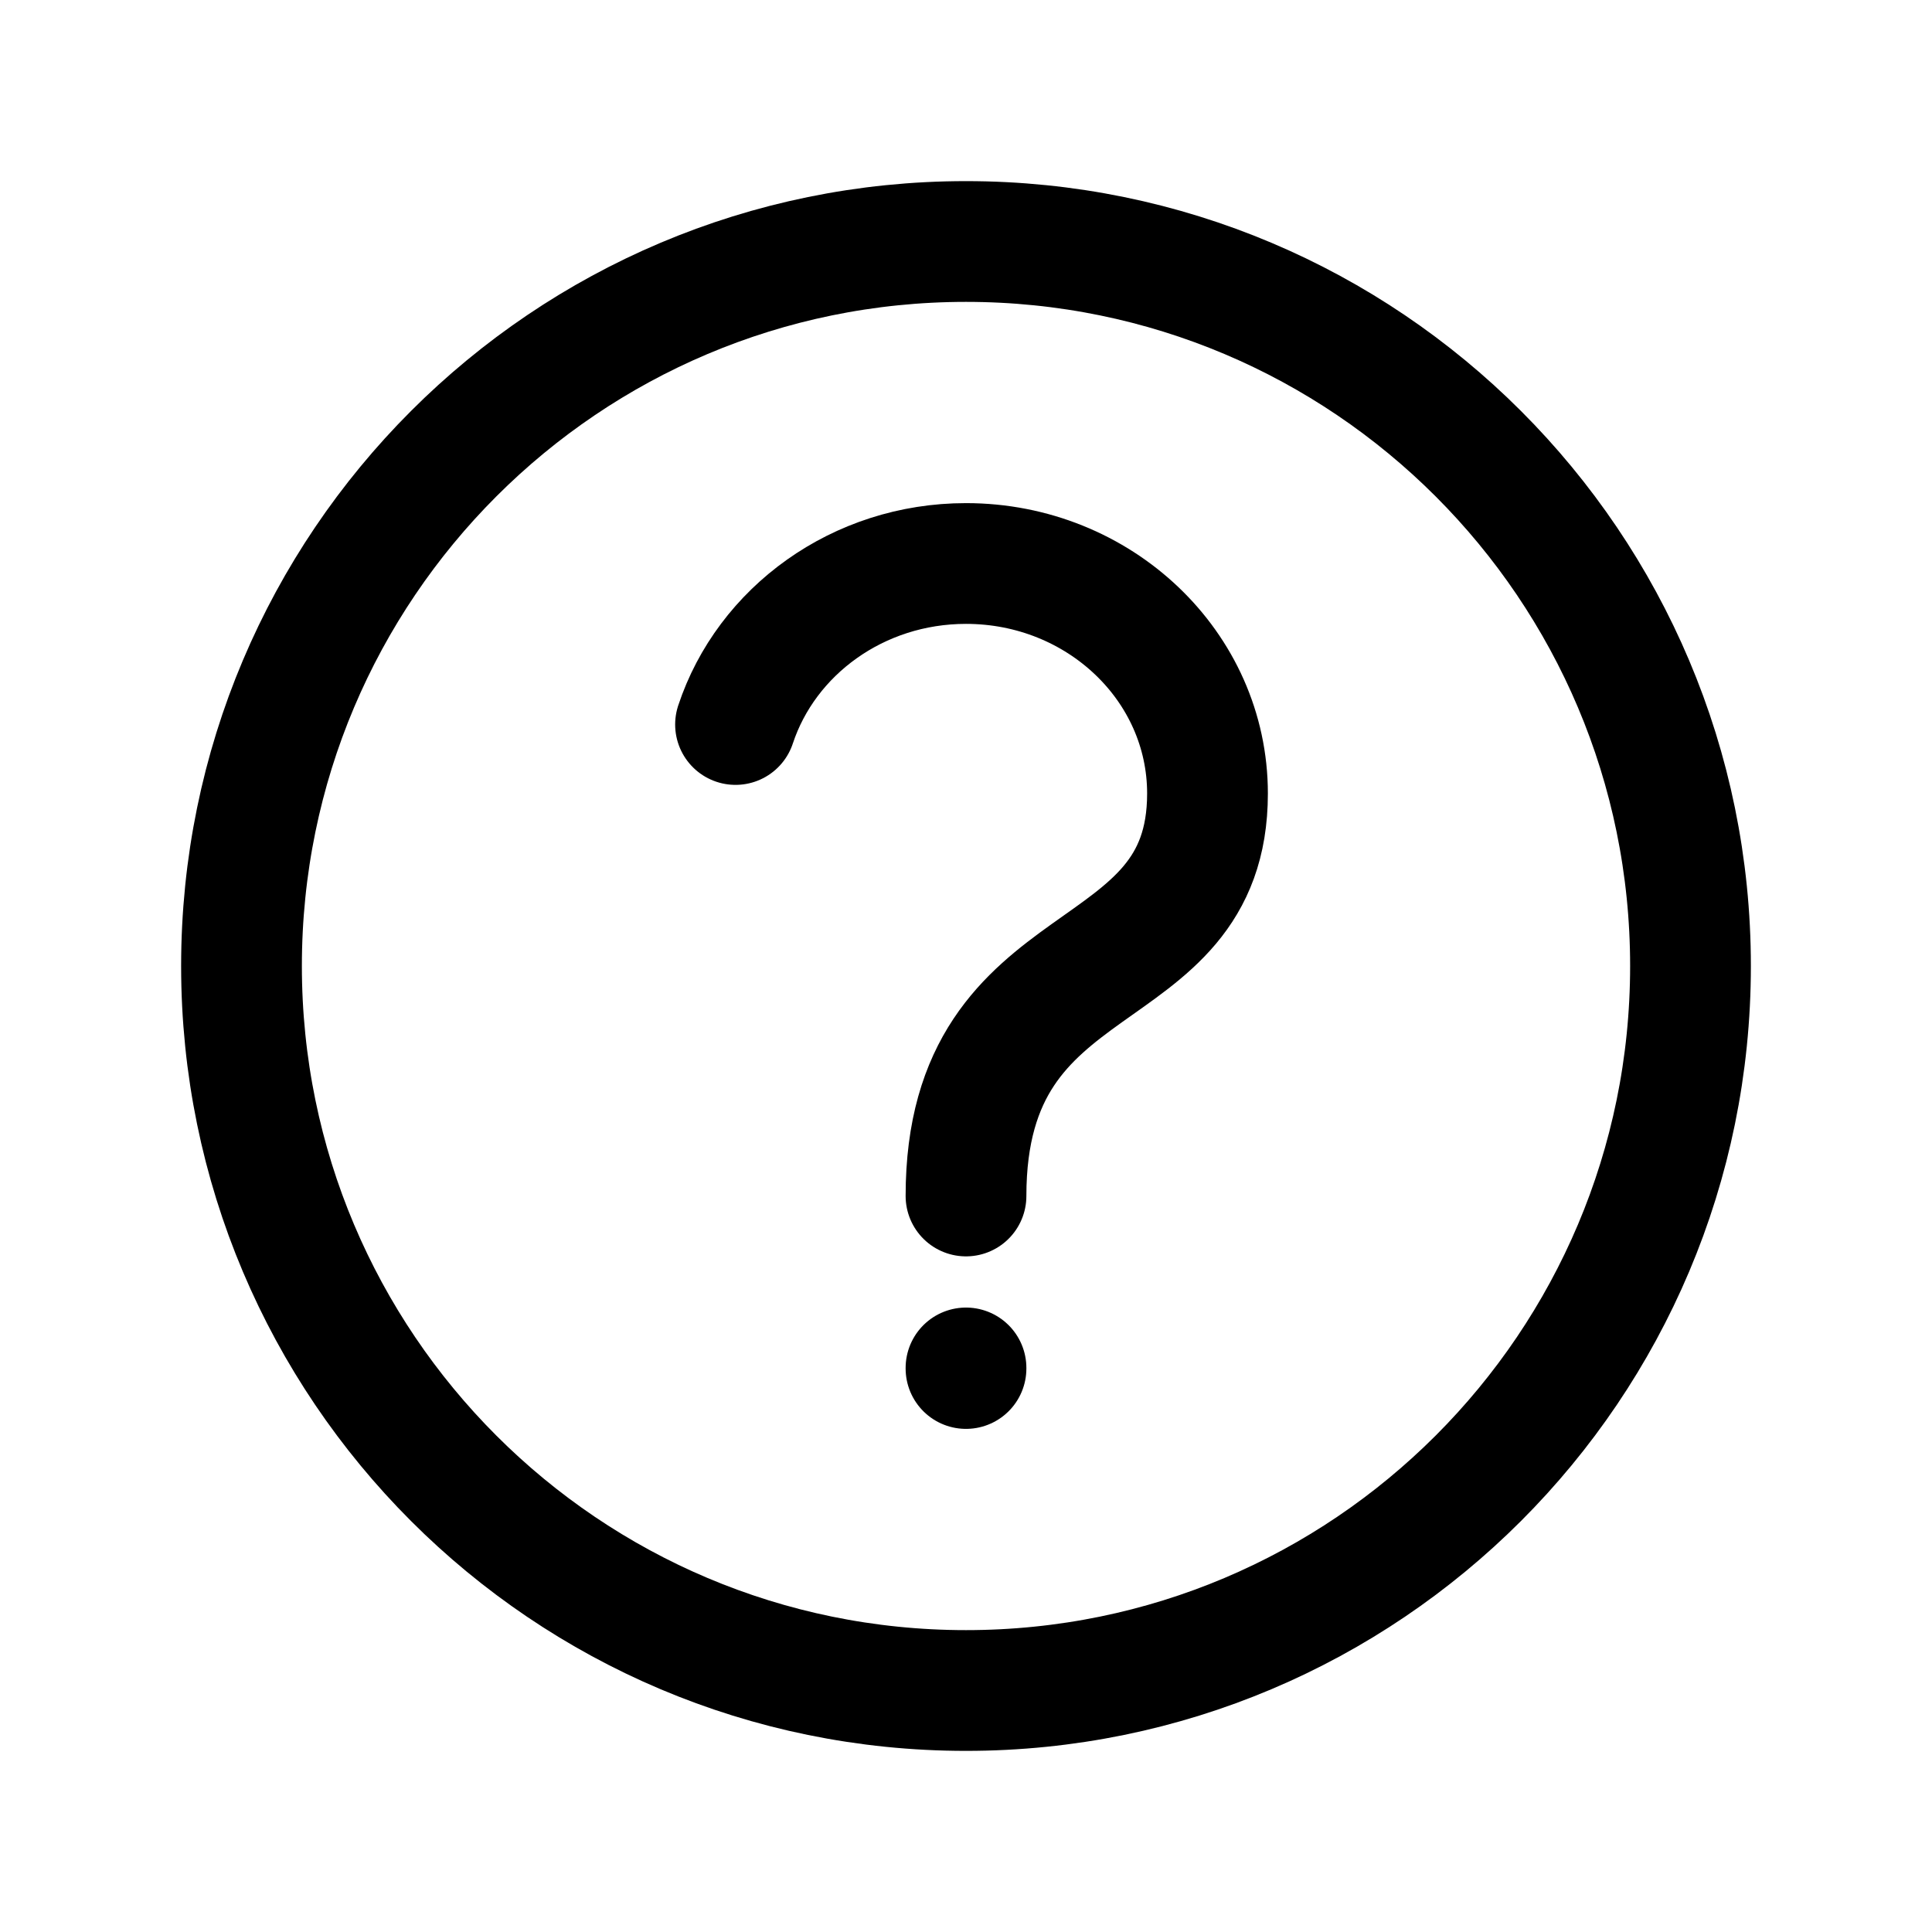
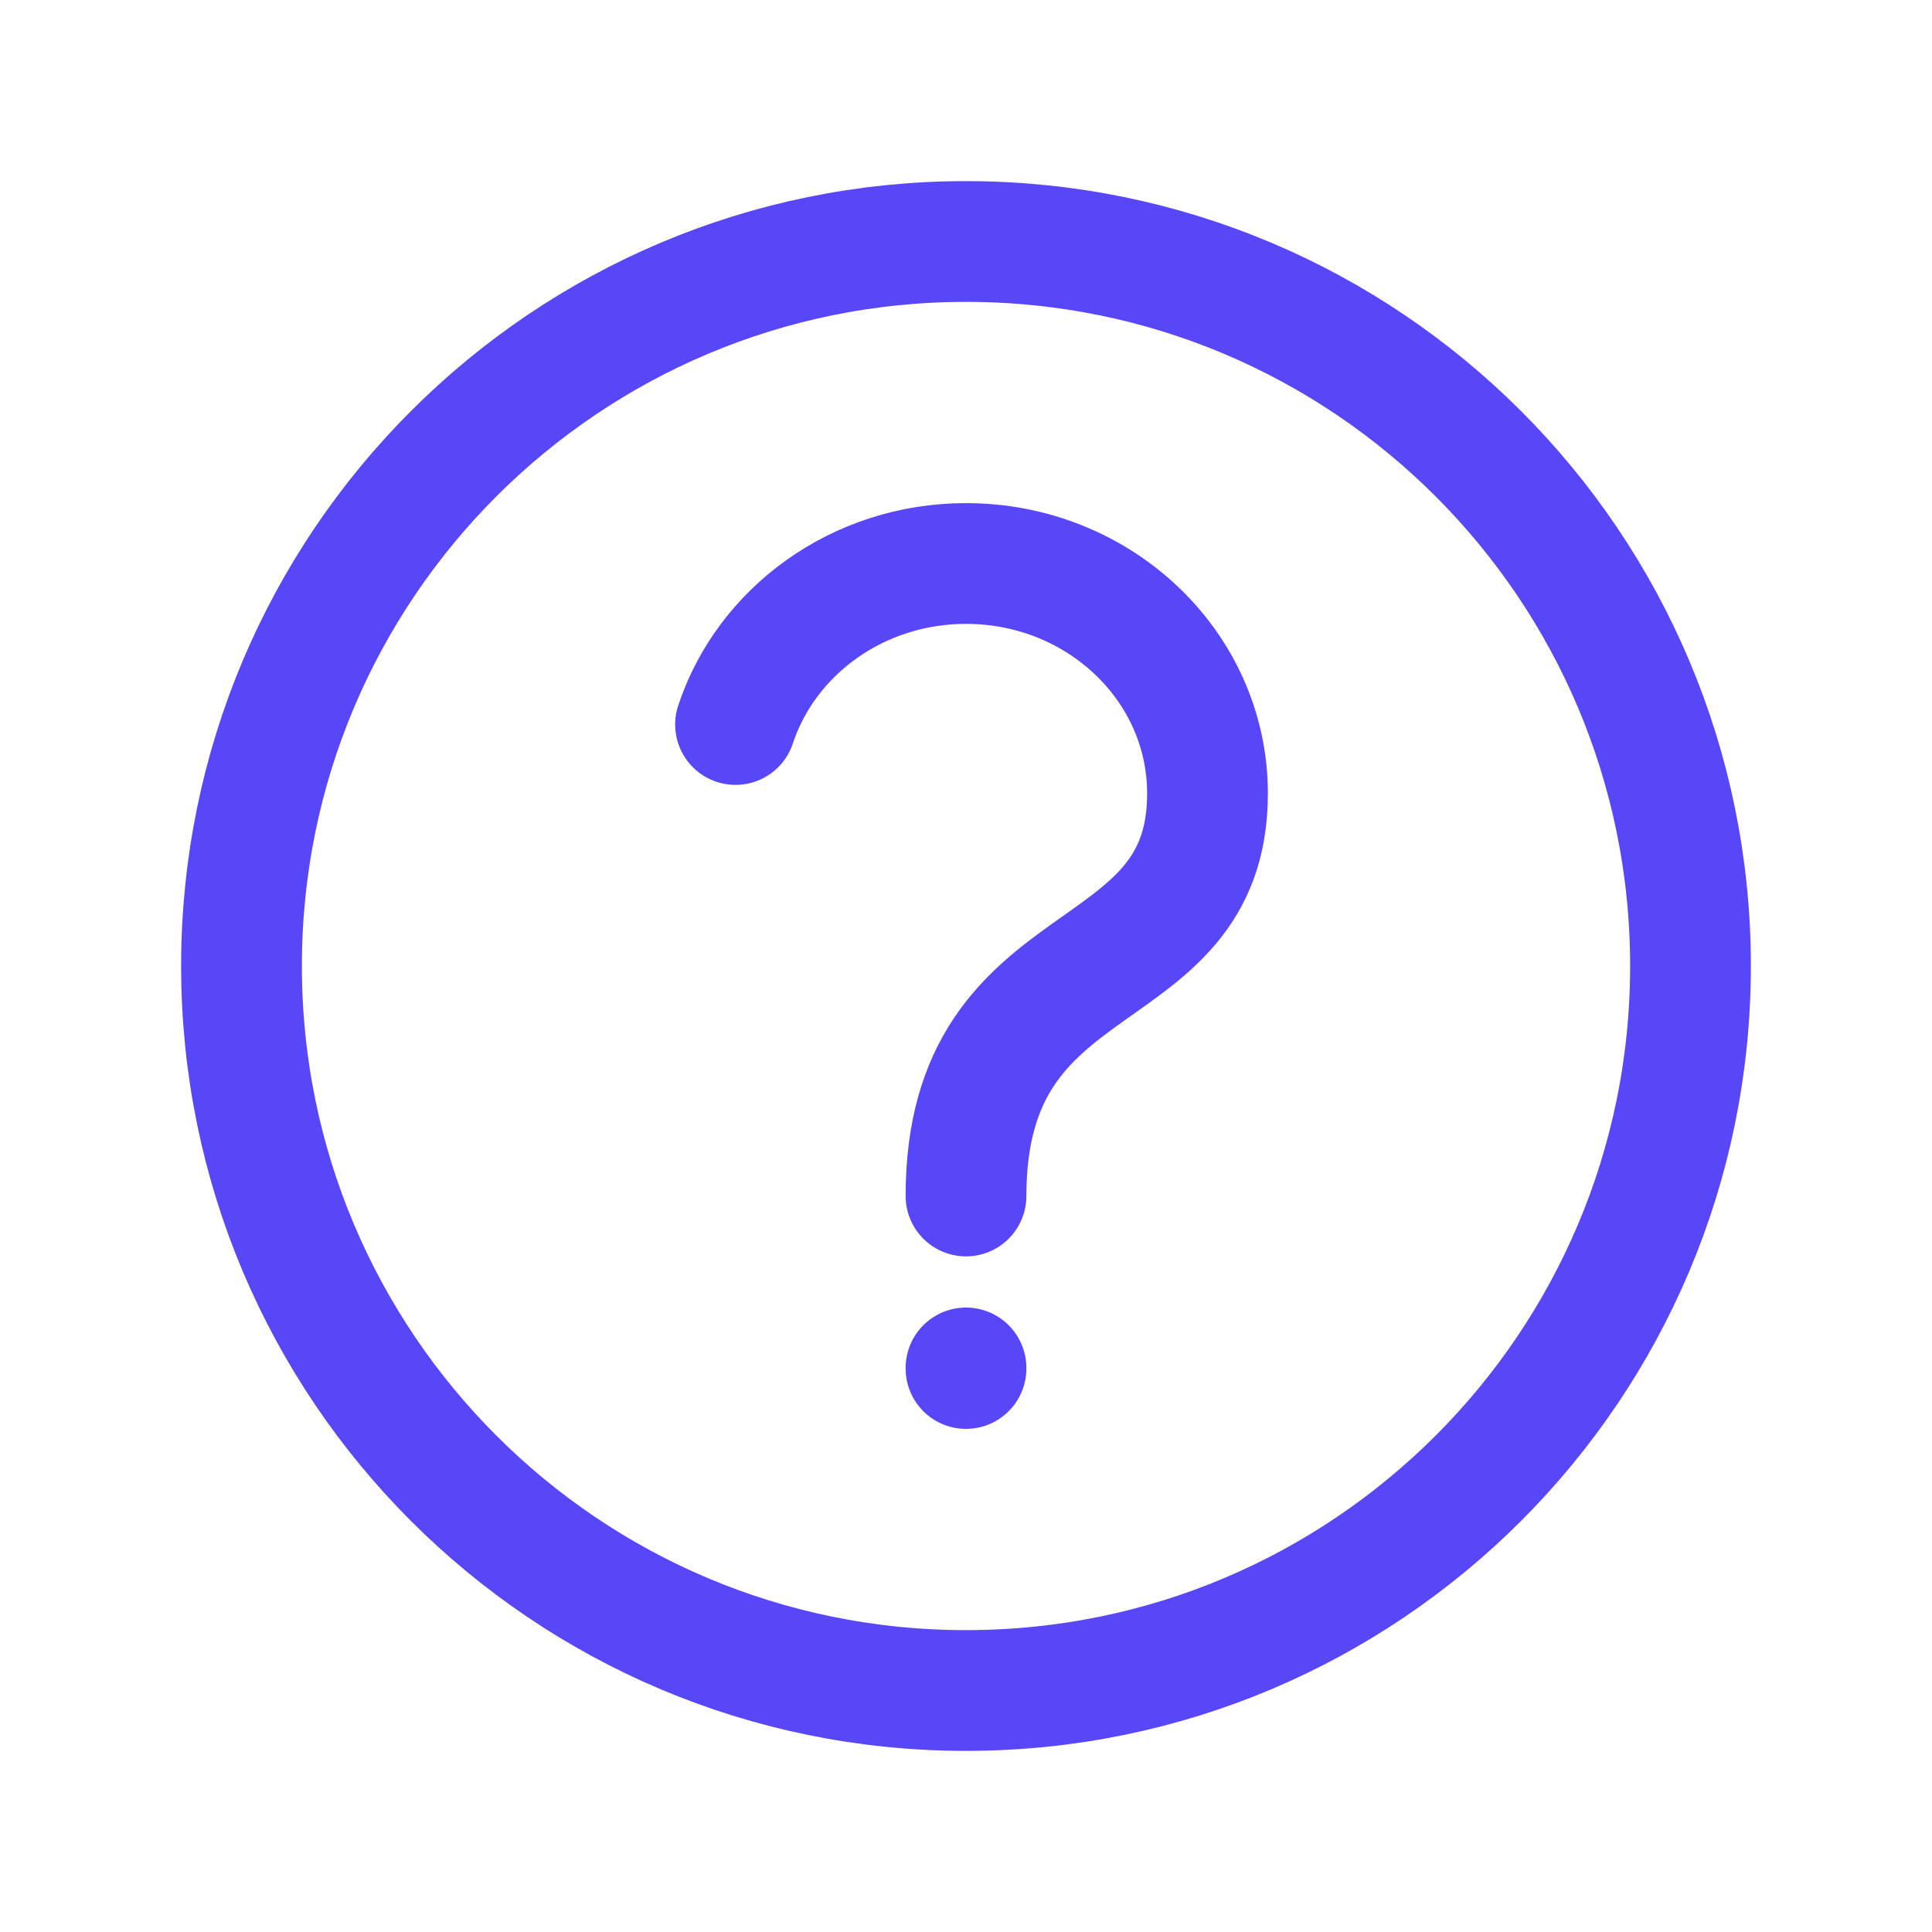
<svg xmlns="http://www.w3.org/2000/svg" width="25px" height="25px" viewBox="0 0 24 24" fill="none">
-   <path d="M12 17V16.993M12 14.857C12 11.643 15 12.357 15 9.857C15 8.279 13.657 7 12 7C10.657 7 9.52 7.841 9.137 9M21 12C21 16.971 16.971 21 12 21C7.029 21 3 16.971 3 12C3 7.029 7.029 3 12 3C16.971 3 21 7.029 21 12Z" stroke="#000000" stroke-width="1.5" stroke-linecap="round" stroke-linejoin="round" />
+   <path d="M12 17V16.993M12 14.857C12 11.643 15 12.357 15 9.857C15 8.279 13.657 7 12 7C10.657 7 9.52 7.841 9.137 9M21 12C21 16.971 16.971 21 12 21C7.029 21 3 16.971 3 12C3 7.029 7.029 3 12 3C16.971 3 21 7.029 21 12Z" stroke="#5846f9" stroke-width="1.5" stroke-linecap="round" stroke-linejoin="round" />
</svg>
